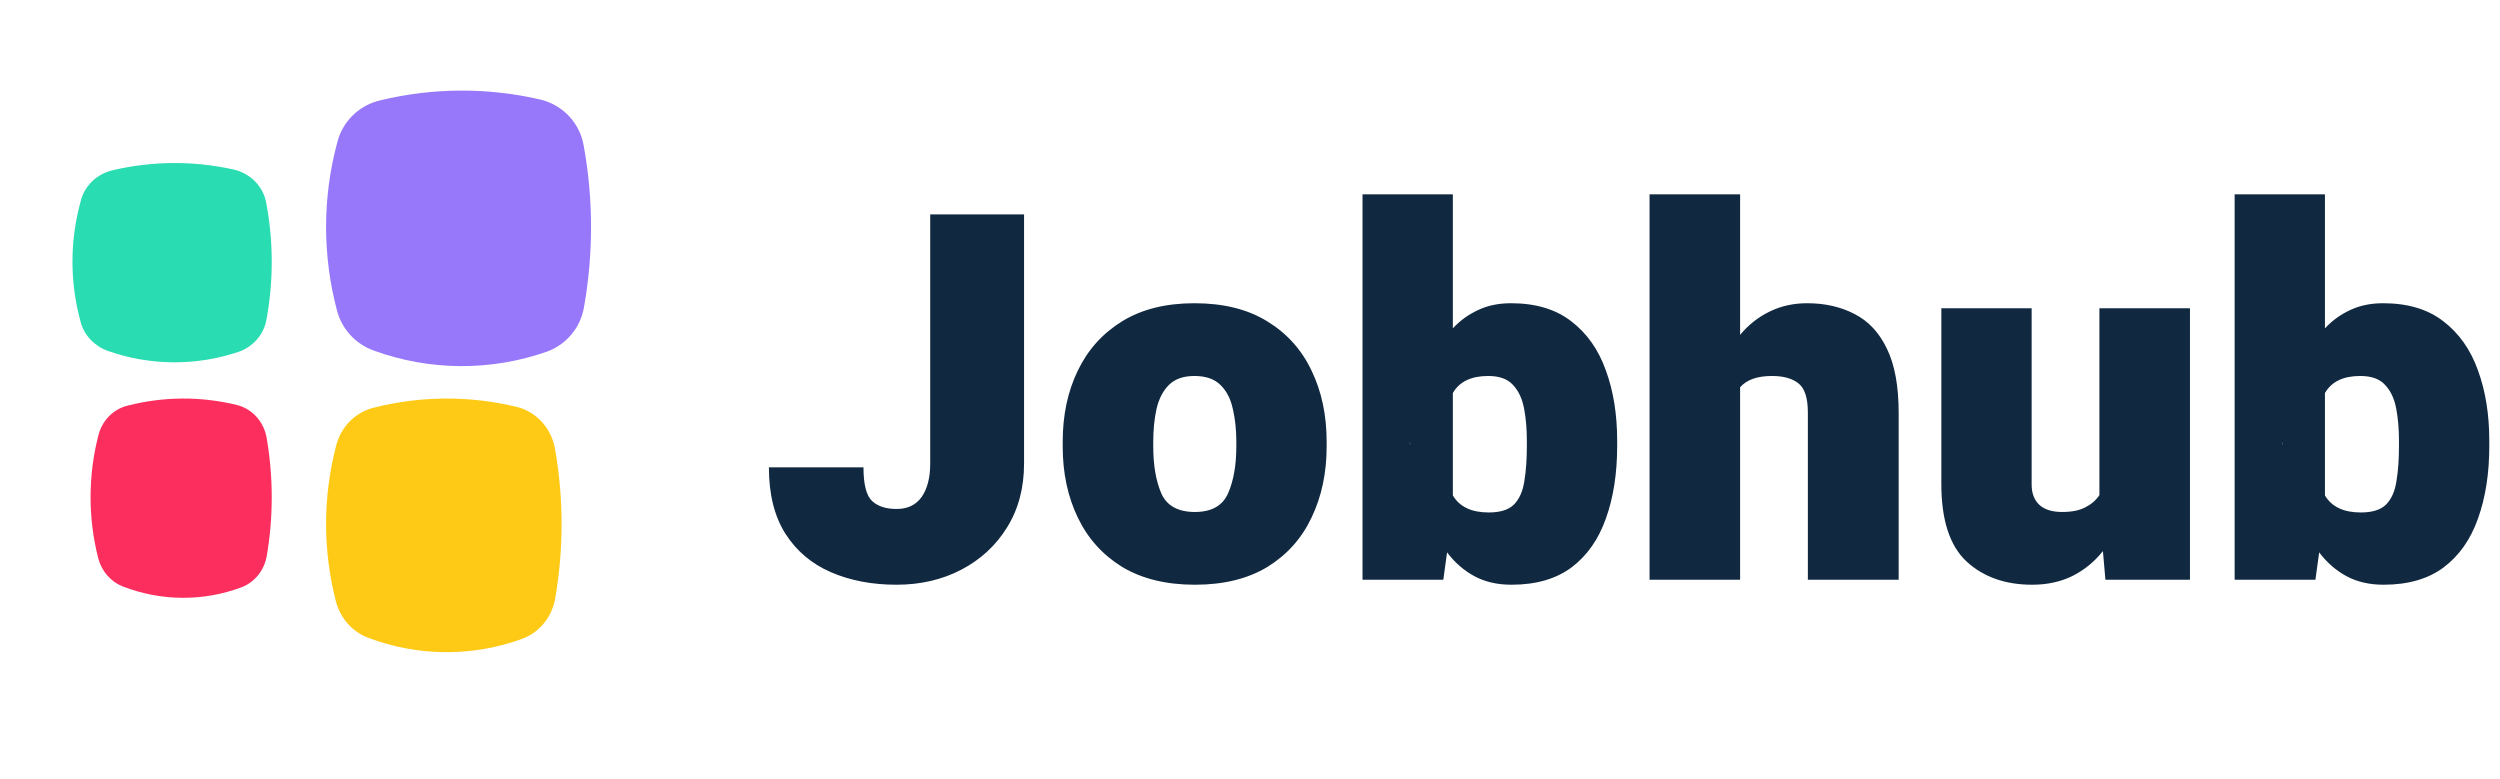
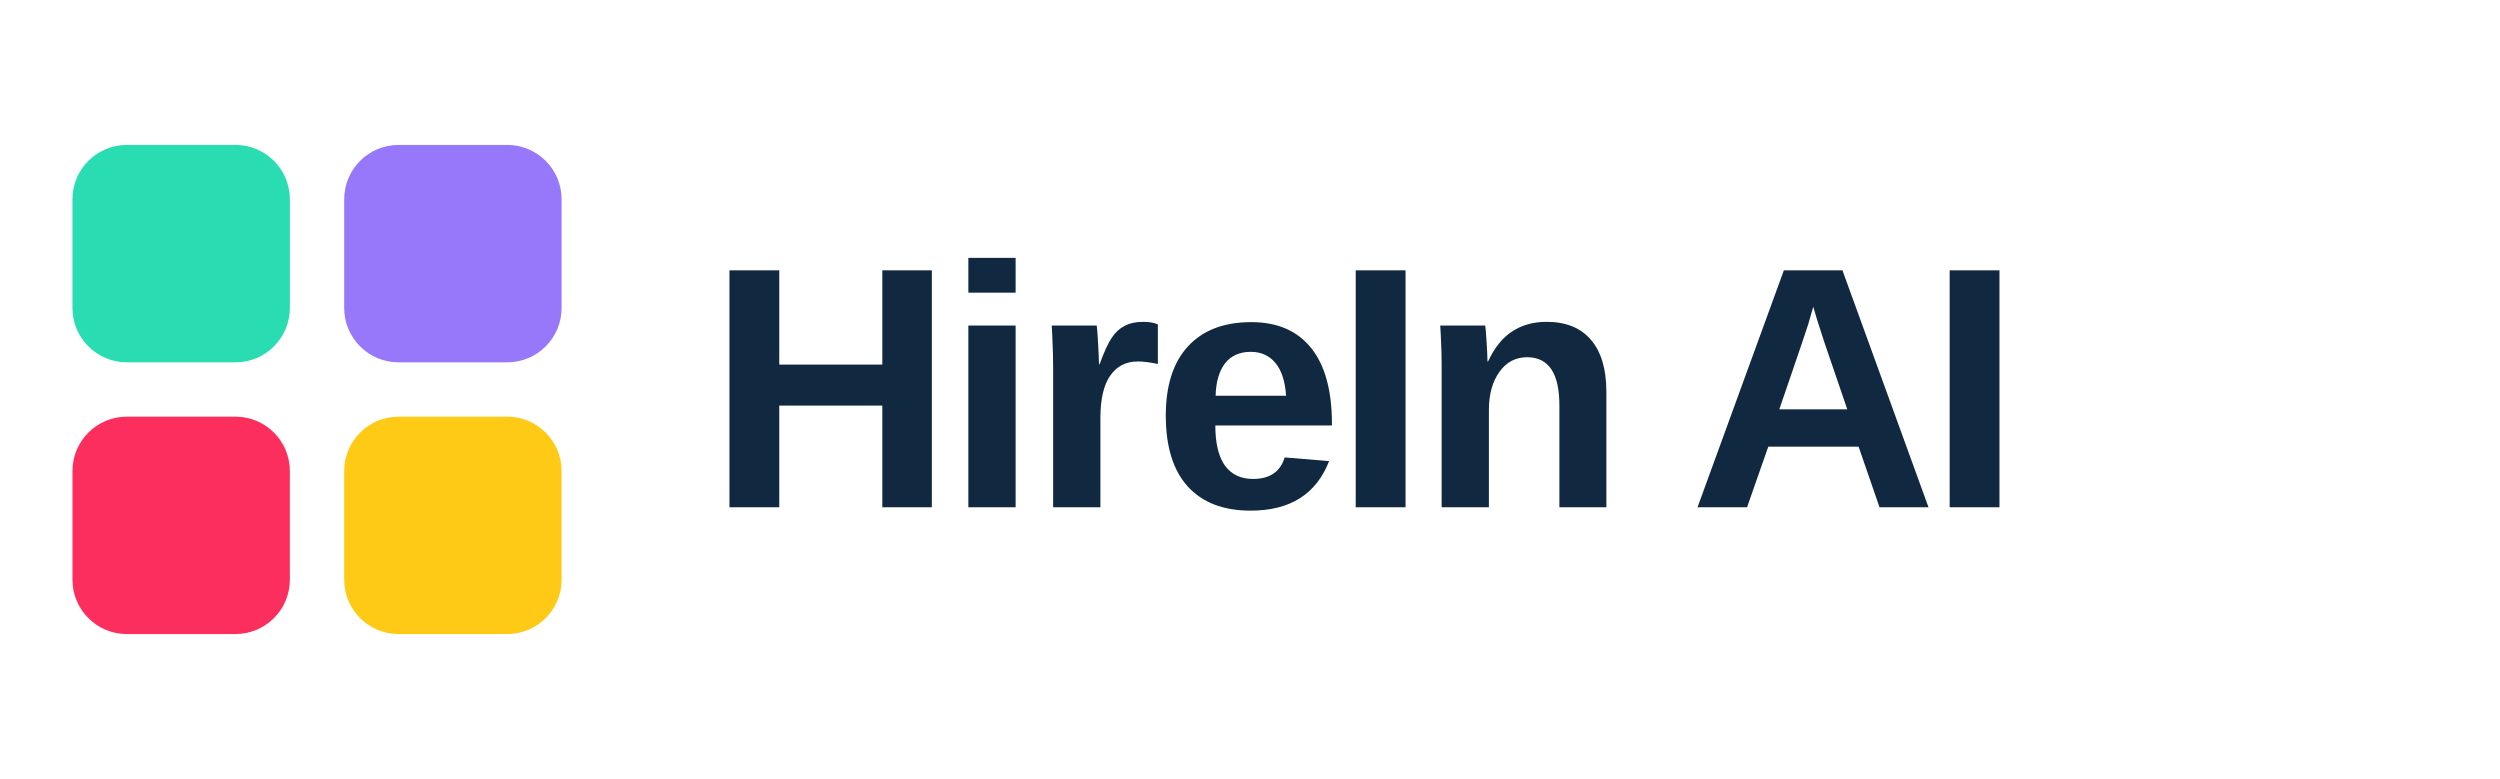
- <svg xmlns="http://www.w3.org/2000/svg" width="138" height="43" viewBox="0 0 138 43" fill="none">
-   <path d="M13.188 19.415C10.85 20.209 8.296 20.194 5.968 19.375C5.605 19.248 5.279 19.041 5.017 18.769C4.755 18.497 4.564 18.169 4.462 17.812C3.846 15.606 3.846 13.283 4.462 11.077C4.567 10.664 4.791 10.287 5.108 9.989C5.424 9.691 5.822 9.483 6.255 9.389C8.439 8.88 10.718 8.87 12.907 9.36C13.363 9.467 13.777 9.7 14.096 10.031C14.415 10.362 14.625 10.775 14.7 11.22C15.1 13.358 15.1 15.548 14.7 17.686C14.625 18.075 14.446 18.438 14.181 18.741C13.916 19.044 13.574 19.276 13.188 19.415Z" fill="#29DCB2" />
-   <path d="M30.216 19.401C27.108 20.498 23.712 20.479 20.616 19.345C20.134 19.171 19.7 18.883 19.352 18.507C19.003 18.132 18.75 17.678 18.614 17.185C17.795 14.134 17.795 10.923 18.614 7.872C18.754 7.301 19.052 6.78 19.473 6.368C19.894 5.956 20.422 5.668 20.998 5.538C23.902 4.835 26.932 4.821 29.842 5.498C30.45 5.646 31 5.969 31.424 6.426C31.848 6.884 32.127 7.455 32.226 8.07C32.759 11.027 32.759 14.054 32.226 17.011C32.127 17.548 31.889 18.051 31.537 18.47C31.185 18.888 30.73 19.209 30.216 19.401Z" fill="#9777FA" />
-   <path d="M13.343 32.415C11.22 33.208 8.901 33.194 6.787 32.375C6.456 32.248 6.159 32.039 5.921 31.765C5.683 31.492 5.511 31.162 5.419 30.803C4.86 28.6 4.86 26.28 5.419 24.076C5.515 23.663 5.718 23.287 6.006 22.989C6.293 22.691 6.654 22.484 7.048 22.39C9.035 21.88 11.108 21.87 13.099 22.361C13.514 22.468 13.889 22.701 14.179 23.031C14.469 23.362 14.659 23.775 14.727 24.219C15.091 26.355 15.091 28.542 14.727 30.678C14.66 31.069 14.497 31.435 14.254 31.74C14.011 32.045 13.697 32.278 13.343 32.415Z" fill="#FC2E5E" />
-   <path d="M28.846 35.256C26.086 36.265 23.071 36.247 20.323 35.205C19.893 35.043 19.507 34.777 19.197 34.428C18.888 34.08 18.664 33.66 18.545 33.205C17.818 30.399 17.818 27.447 18.545 24.642C18.67 24.117 18.934 23.638 19.308 23.259C19.681 22.88 20.15 22.616 20.662 22.496C23.245 21.847 25.94 21.835 28.529 22.46C29.068 22.595 29.556 22.892 29.933 23.313C30.309 23.733 30.557 24.259 30.645 24.824C31.118 27.542 31.118 30.326 30.645 33.044C30.558 33.543 30.346 34.009 30.03 34.397C29.715 34.784 29.307 35.081 28.846 35.256Z" fill="#FECA16" />
-   <path d="M51.348 11.835H56.528V25.588C56.528 26.936 56.214 28.113 55.586 29.119C54.968 30.116 54.127 30.892 53.066 31.446C52.004 32 50.813 32.277 49.492 32.277C48.135 32.277 46.926 32.046 45.864 31.584C44.802 31.123 43.967 30.416 43.357 29.466C42.748 28.505 42.443 27.282 42.443 25.796H47.664C47.664 26.737 47.821 27.356 48.135 27.651C48.449 27.947 48.902 28.095 49.492 28.095C50.102 28.095 50.564 27.873 50.877 27.43C51.191 26.977 51.348 26.363 51.348 25.588V11.835ZM58.661 24.383C58.661 22.915 58.938 21.608 59.492 20.463C60.046 19.309 60.863 18.4 61.943 17.735C63.023 17.07 64.353 16.738 65.932 16.738C67.529 16.738 68.868 17.07 69.948 17.735C71.038 18.4 71.855 19.309 72.4 20.463C72.954 21.608 73.231 22.915 73.231 24.383V24.646C73.231 26.105 72.954 27.411 72.4 28.565C71.855 29.72 71.042 30.629 69.962 31.294C68.882 31.949 67.548 32.277 65.96 32.277C64.371 32.277 63.033 31.949 61.943 31.294C60.863 30.629 60.046 29.72 59.492 28.565C58.938 27.411 58.661 26.105 58.661 24.646V24.383ZM63.66 24.646C63.66 25.68 63.808 26.543 64.104 27.236C64.408 27.919 65.027 28.261 65.96 28.261C66.874 28.261 67.483 27.919 67.788 27.236C68.092 26.543 68.245 25.68 68.245 24.646V24.383C68.245 23.718 68.18 23.113 68.051 22.569C67.931 22.015 67.704 21.576 67.372 21.253C67.04 20.921 66.56 20.754 65.932 20.754C65.322 20.754 64.852 20.921 64.519 21.253C64.196 21.576 63.97 22.015 63.841 22.569C63.721 23.113 63.66 23.718 63.66 24.383V24.646ZM89.268 24.618C89.268 26.133 89.06 27.467 88.645 28.621C88.239 29.775 87.606 30.675 86.748 31.321C85.889 31.959 84.785 32.277 83.438 32.277C82.653 32.277 81.969 32.12 81.388 31.806C80.806 31.492 80.303 31.054 79.878 30.49L79.671 32H75.211V10.727H80.197V18.123C80.603 17.689 81.069 17.352 81.596 17.112C82.122 16.863 82.727 16.738 83.41 16.738C84.767 16.738 85.875 17.07 86.734 17.735C87.602 18.4 88.239 19.305 88.645 20.45C89.06 21.585 89.268 22.878 89.268 24.327V24.618ZM84.282 24.327C84.282 23.681 84.231 23.09 84.13 22.555C84.028 22.01 83.825 21.576 83.521 21.253C83.225 20.921 82.768 20.754 82.15 20.754C81.208 20.754 80.557 21.068 80.197 21.696V27.347C80.566 27.974 81.226 28.288 82.177 28.288C82.814 28.288 83.281 28.141 83.576 27.845C83.871 27.541 84.061 27.111 84.144 26.557C84.236 26.003 84.282 25.357 84.282 24.618V24.327ZM77.829 24.397V24.563C77.829 24.535 77.833 24.508 77.842 24.48L77.829 24.397ZM96.054 32H91.055V10.727H96.054V18.483C96.516 17.929 97.061 17.5 97.689 17.195C98.316 16.89 99.004 16.738 99.752 16.738C100.74 16.738 101.613 16.936 102.37 17.334C103.136 17.721 103.732 18.358 104.156 19.245C104.59 20.131 104.807 21.317 104.807 22.804V32H99.794V22.776C99.794 21.964 99.618 21.424 99.267 21.156C98.926 20.888 98.441 20.754 97.813 20.754C97.001 20.754 96.414 20.962 96.054 21.378V32ZM115.887 17.015H120.886V32H116.219L116.081 30.421C115.619 31.003 115.06 31.46 114.405 31.792C113.749 32.115 113.006 32.277 112.175 32.277C110.689 32.277 109.479 31.848 108.547 30.989C107.623 30.121 107.162 28.699 107.162 26.723V17.015H112.147V26.751C112.147 27.222 112.286 27.591 112.563 27.859C112.849 28.127 113.274 28.261 113.837 28.261C114.354 28.261 114.774 28.178 115.097 28.011C115.43 27.845 115.693 27.619 115.887 27.333V17.015ZM137.409 24.618C137.409 26.133 137.201 27.467 136.786 28.621C136.379 29.775 135.747 30.675 134.888 31.321C134.029 31.959 132.926 32.277 131.578 32.277C130.793 32.277 130.11 32.12 129.528 31.806C128.947 31.492 128.444 31.054 128.019 30.49L127.811 32H123.352V10.727H128.337V18.123C128.744 17.689 129.21 17.352 129.736 17.112C130.262 16.863 130.867 16.738 131.55 16.738C132.908 16.738 134.016 17.07 134.874 17.735C135.742 18.4 136.379 19.305 136.786 20.45C137.201 21.585 137.409 22.878 137.409 24.327V24.618ZM132.423 24.327C132.423 23.681 132.372 23.09 132.271 22.555C132.169 22.01 131.966 21.576 131.661 21.253C131.366 20.921 130.909 20.754 130.29 20.754C129.348 20.754 128.697 21.068 128.337 21.696V27.347C128.707 27.974 129.367 28.288 130.318 28.288C130.955 28.288 131.421 28.141 131.717 27.845C132.012 27.541 132.201 27.111 132.284 26.557C132.377 26.003 132.423 25.357 132.423 24.618V24.327ZM125.969 24.397V24.563C125.969 24.535 125.974 24.508 125.983 24.48L125.969 24.397Z" fill="#112940" />
+ <svg xmlns="http://www.w3.org/2000/svg" width="138" height="43" viewBox="0 0 138 43" fill="none" role="img" aria-label="HireIn AI">
+   <rect x="4" y="8" width="12" height="12" rx="3" fill="#29DCB2" />
+   <rect x="19" y="8" width="12" height="12" rx="3" fill="#9777FA" />
+   <rect x="4" y="23" width="12" height="12" rx="3" fill="#FC2E5E" />
+   <rect x="19" y="23" width="12" height="12" rx="3" fill="#FECA16" />
+   <text x="39" y="28" fill="#112940" font-family="Arial, Helvetica, sans-serif" font-size="19" font-weight="700" letter-spacing="-0.6">HireIn AI</text>
</svg>
